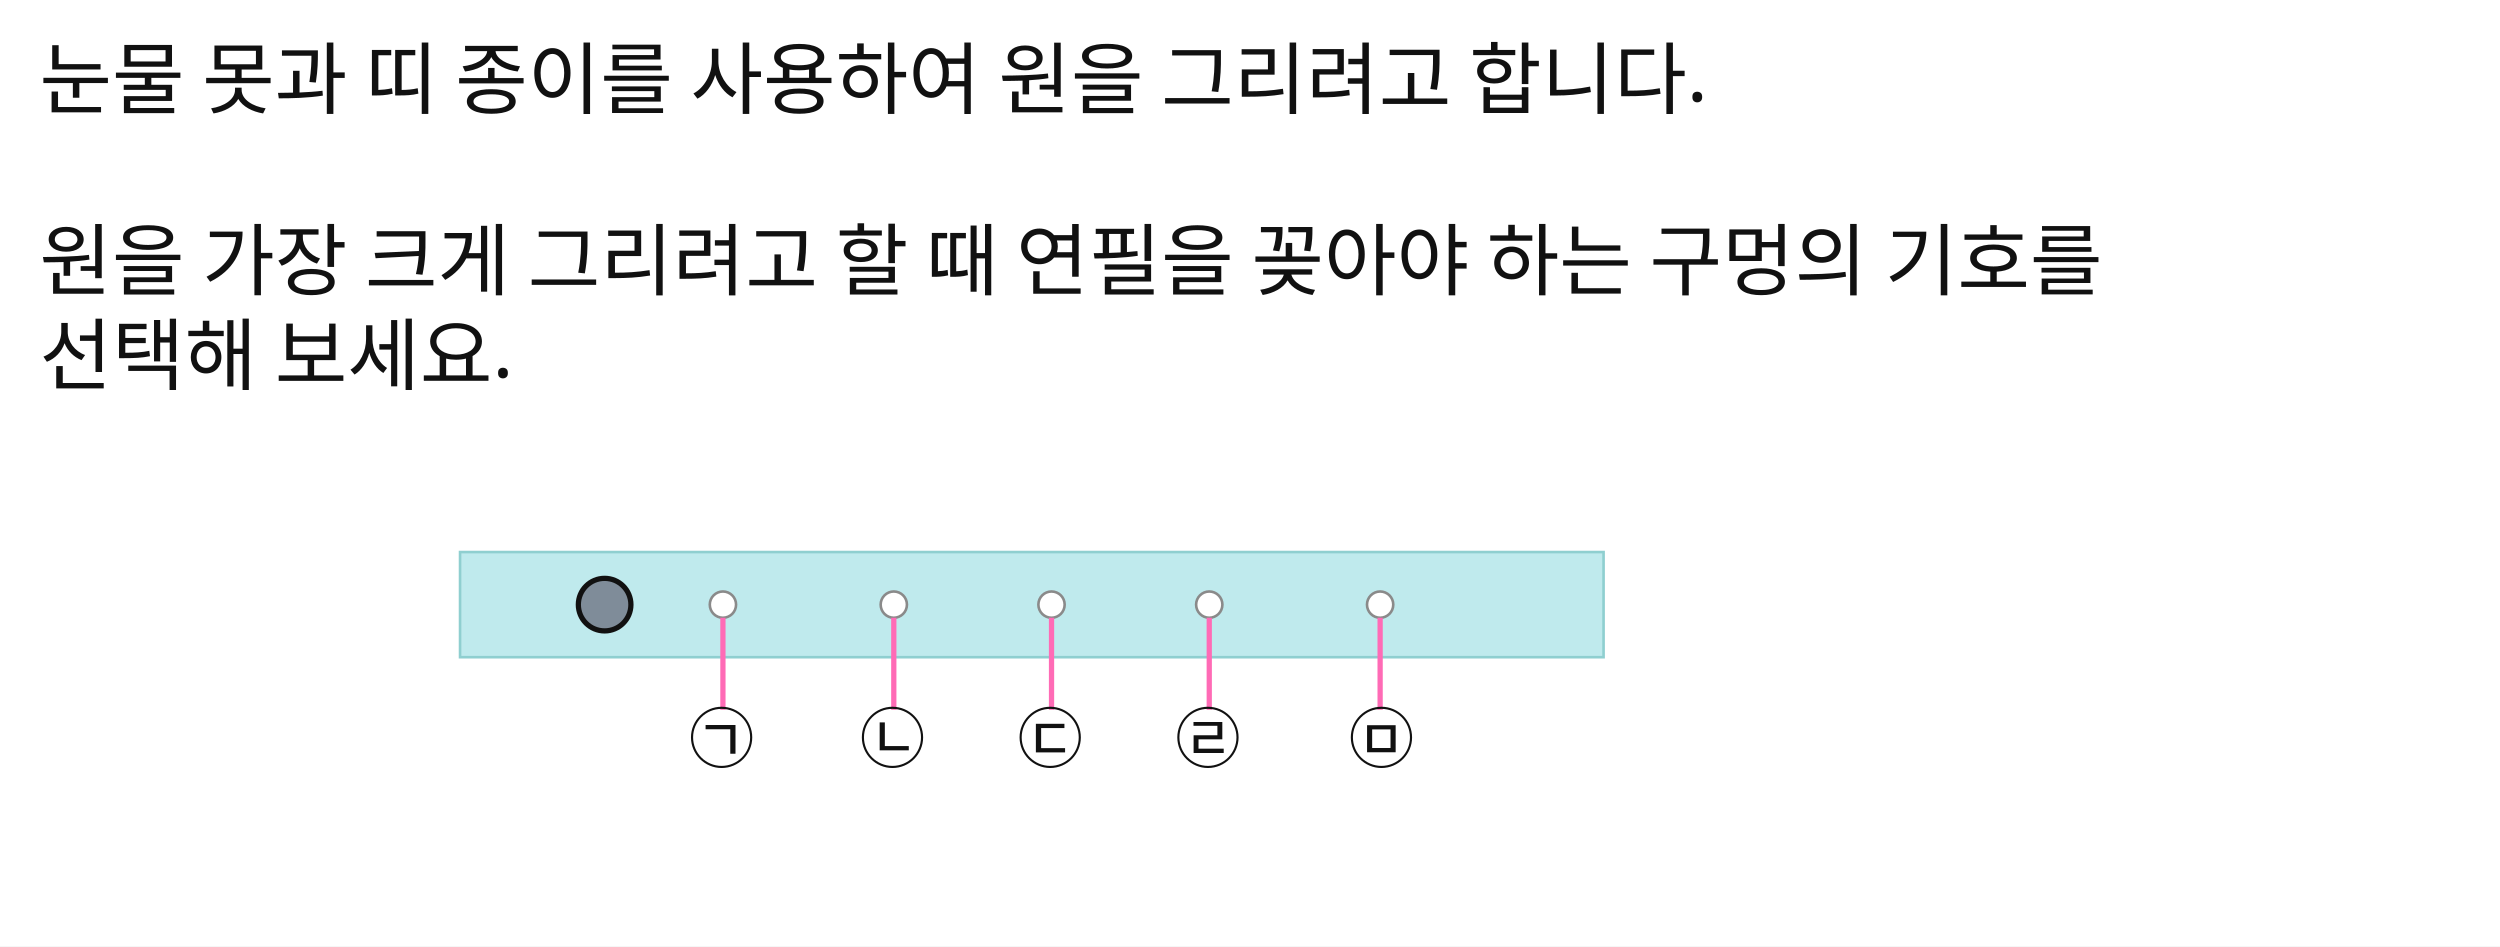
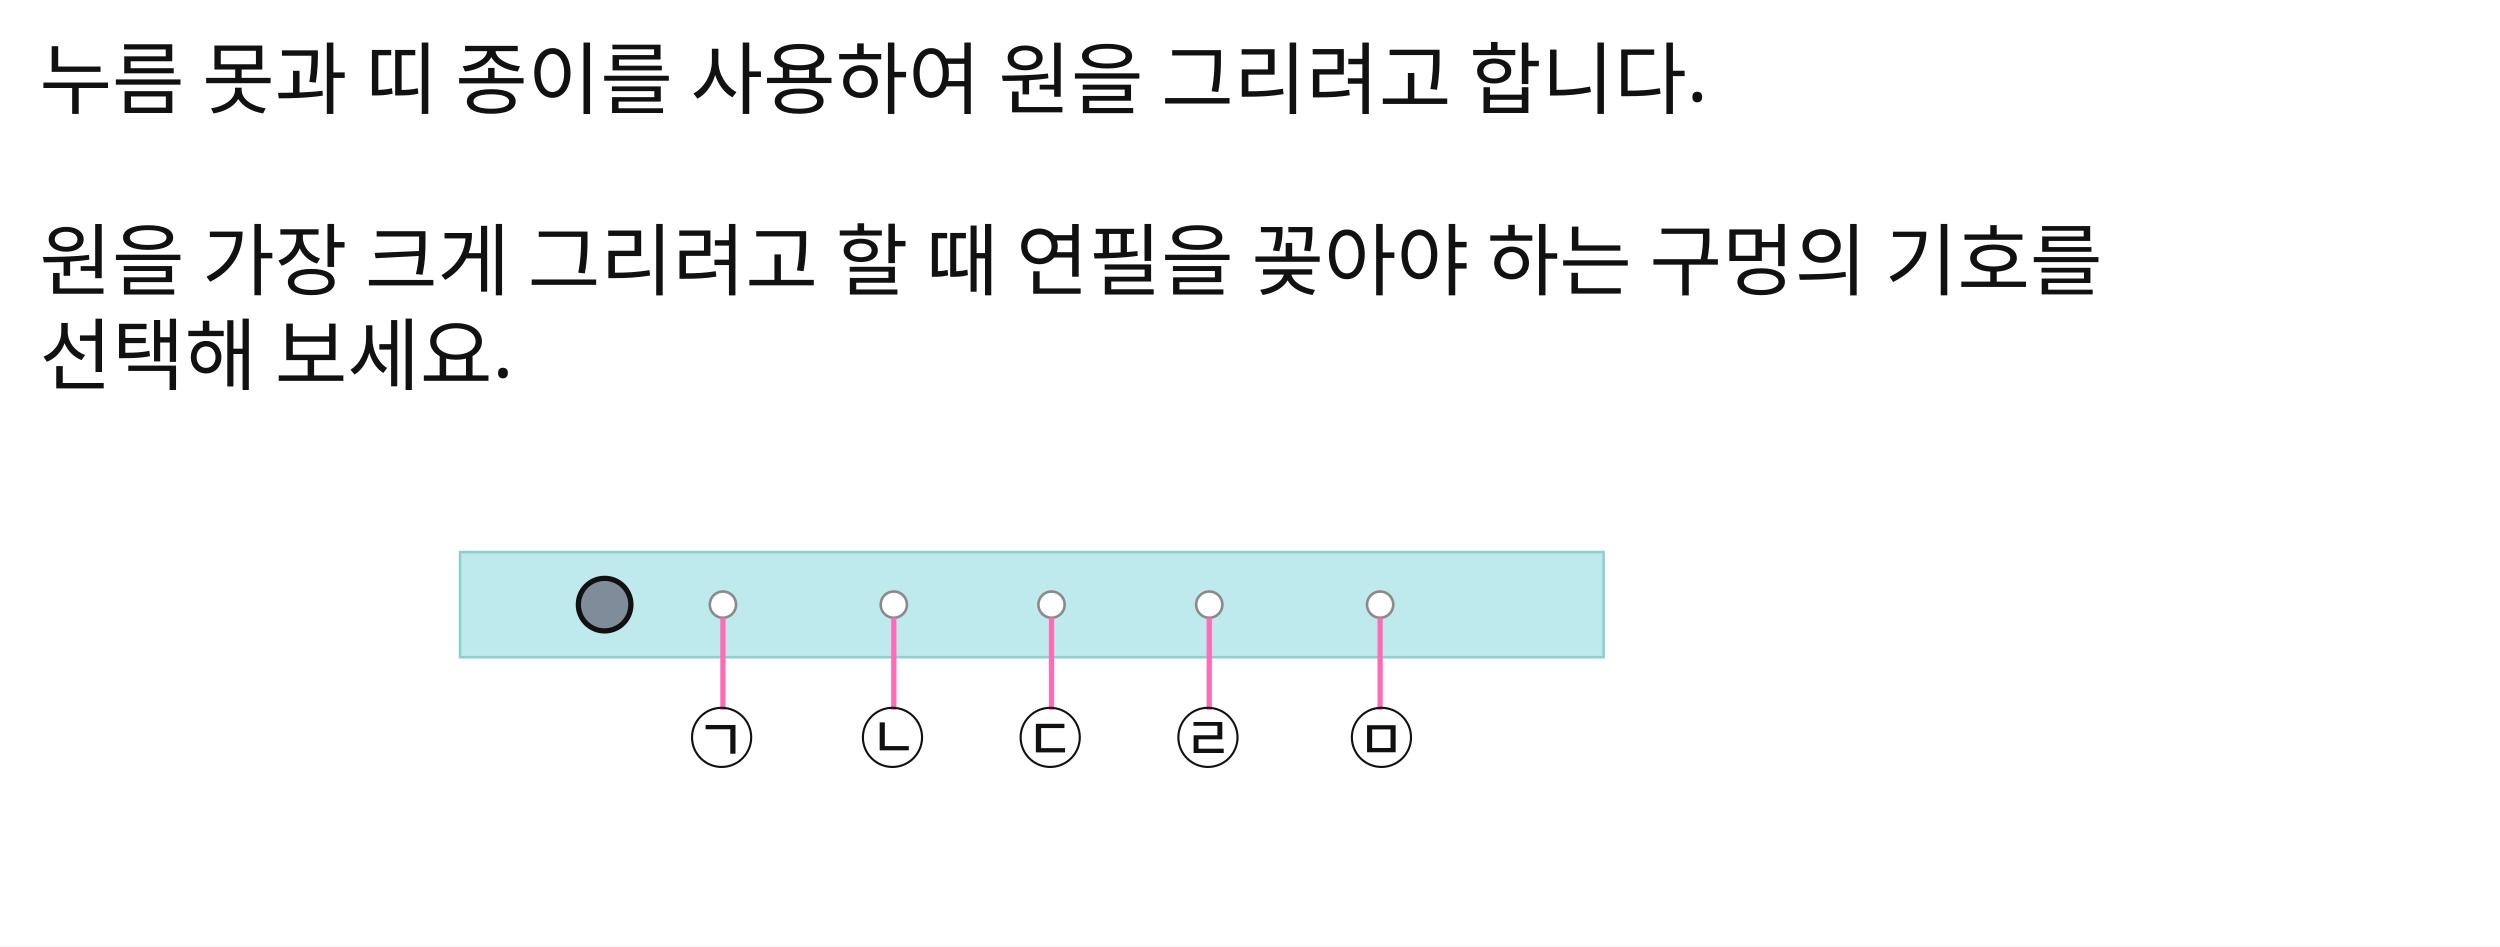
<svg xmlns="http://www.w3.org/2000/svg" width="951" height="360" viewBox="0 0 951 360">
  <rect x="0" y="0" width="951" height="360" fill="#FFFFFF" />
-   <text id="slot.q1.text" x="15" y="41" fill="#111111" font-family="Noto Sans KR, sans-serif" font-size="30">눈물 못과 띠 종이를 사용하여 원을 그리려고 합니다.</text>
+   <text id="slot.q1.text" x="15" y="41" fill="#111111" font-family="Noto Sans KR, sans-serif" font-size="30">누름 못과 띠 종이를 사용하여 원을 그리려고 합니다.</text>
  <text id="slot.q2.text" x="15" y="74" fill="#111111" font-family="Noto Sans KR, sans-serif" font-size="30">
    <tspan x="15" dy="0" />
    <tspan x="15" dy="1.2em">원을 가장 크게 그리려고 할 때 연필을 꽂아야 하는 구멍의 기호를</tspan>
    <tspan x="15" dy="1.2em">선택해 보세요.</tspan>
  </text>
  <rect id="slot.bar.rect" x="175" y="210" width="435" height="40" fill="#bfeaed" stroke="#8fcfd0" stroke-width="1" />
  <circle id="slot.tool.circle" cx="230" cy="230" r="10" stroke="#111111" stroke-width="2" fill="#7f8c99" />
  <circle id="slot.hole.1.circle" cx="275" cy="230" r="5" stroke="#8a8a8a" stroke-width="1" fill="#ffffff" />
  <circle id="slot.hole.2.circle" cx="340" cy="230" r="5" stroke="#8a8a8a" stroke-width="1" fill="#ffffff" />
  <circle id="slot.hole.3.circle" cx="400" cy="230" r="5" stroke="#8a8a8a" stroke-width="1" fill="#ffffff" />
  <circle id="slot.hole.4.circle" cx="460" cy="230" r="5" stroke="#8a8a8a" stroke-width="1" fill="#ffffff" />
  <circle id="slot.hole.5.circle" cx="525" cy="230" r="5" stroke="#8a8a8a" stroke-width="1" fill="#ffffff" />
  <line id="slot.link.1.line" x1="275" y1="235" x2="275" y2="270" stroke="#ff6bb6" stroke-width="2" />
  <line id="slot.link.2.line" x1="340" y1="235" x2="340" y2="270" stroke="#ff6bb6" stroke-width="2" />
  <line id="slot.link.3.line" x1="400" y1="235" x2="400" y2="270" stroke="#ff6bb6" stroke-width="2" />
  <line id="slot.link.4.line" x1="460" y1="235" x2="460" y2="270" stroke="#ff6bb6" stroke-width="2" />
  <line id="slot.link.5.line" x1="525" y1="235" x2="525" y2="270" stroke="#ff6bb6" stroke-width="2" />
  <text id="slot.choice.lb.1.text" x="262" y="290" fill="#111111" font-family="Noto Sans KR, sans-serif" font-size="25">㉠</text>
  <text id="slot.choice.lb.2.text" x="327" y="290" fill="#111111" font-family="Noto Sans KR, sans-serif" font-size="25">㉡</text>
  <text id="slot.choice.lb.3.text" x="387" y="290" fill="#111111" font-family="Noto Sans KR, sans-serif" font-size="25">㉢</text>
  <text id="slot.choice.lb.4.text" x="447" y="290" fill="#111111" font-family="Noto Sans KR, sans-serif" font-size="25">㉣</text>
  <text id="slot.choice.lb.5.text" x="513" y="290" fill="#111111" font-family="Noto Sans KR, sans-serif" font-size="25">㉤</text>
</svg>
